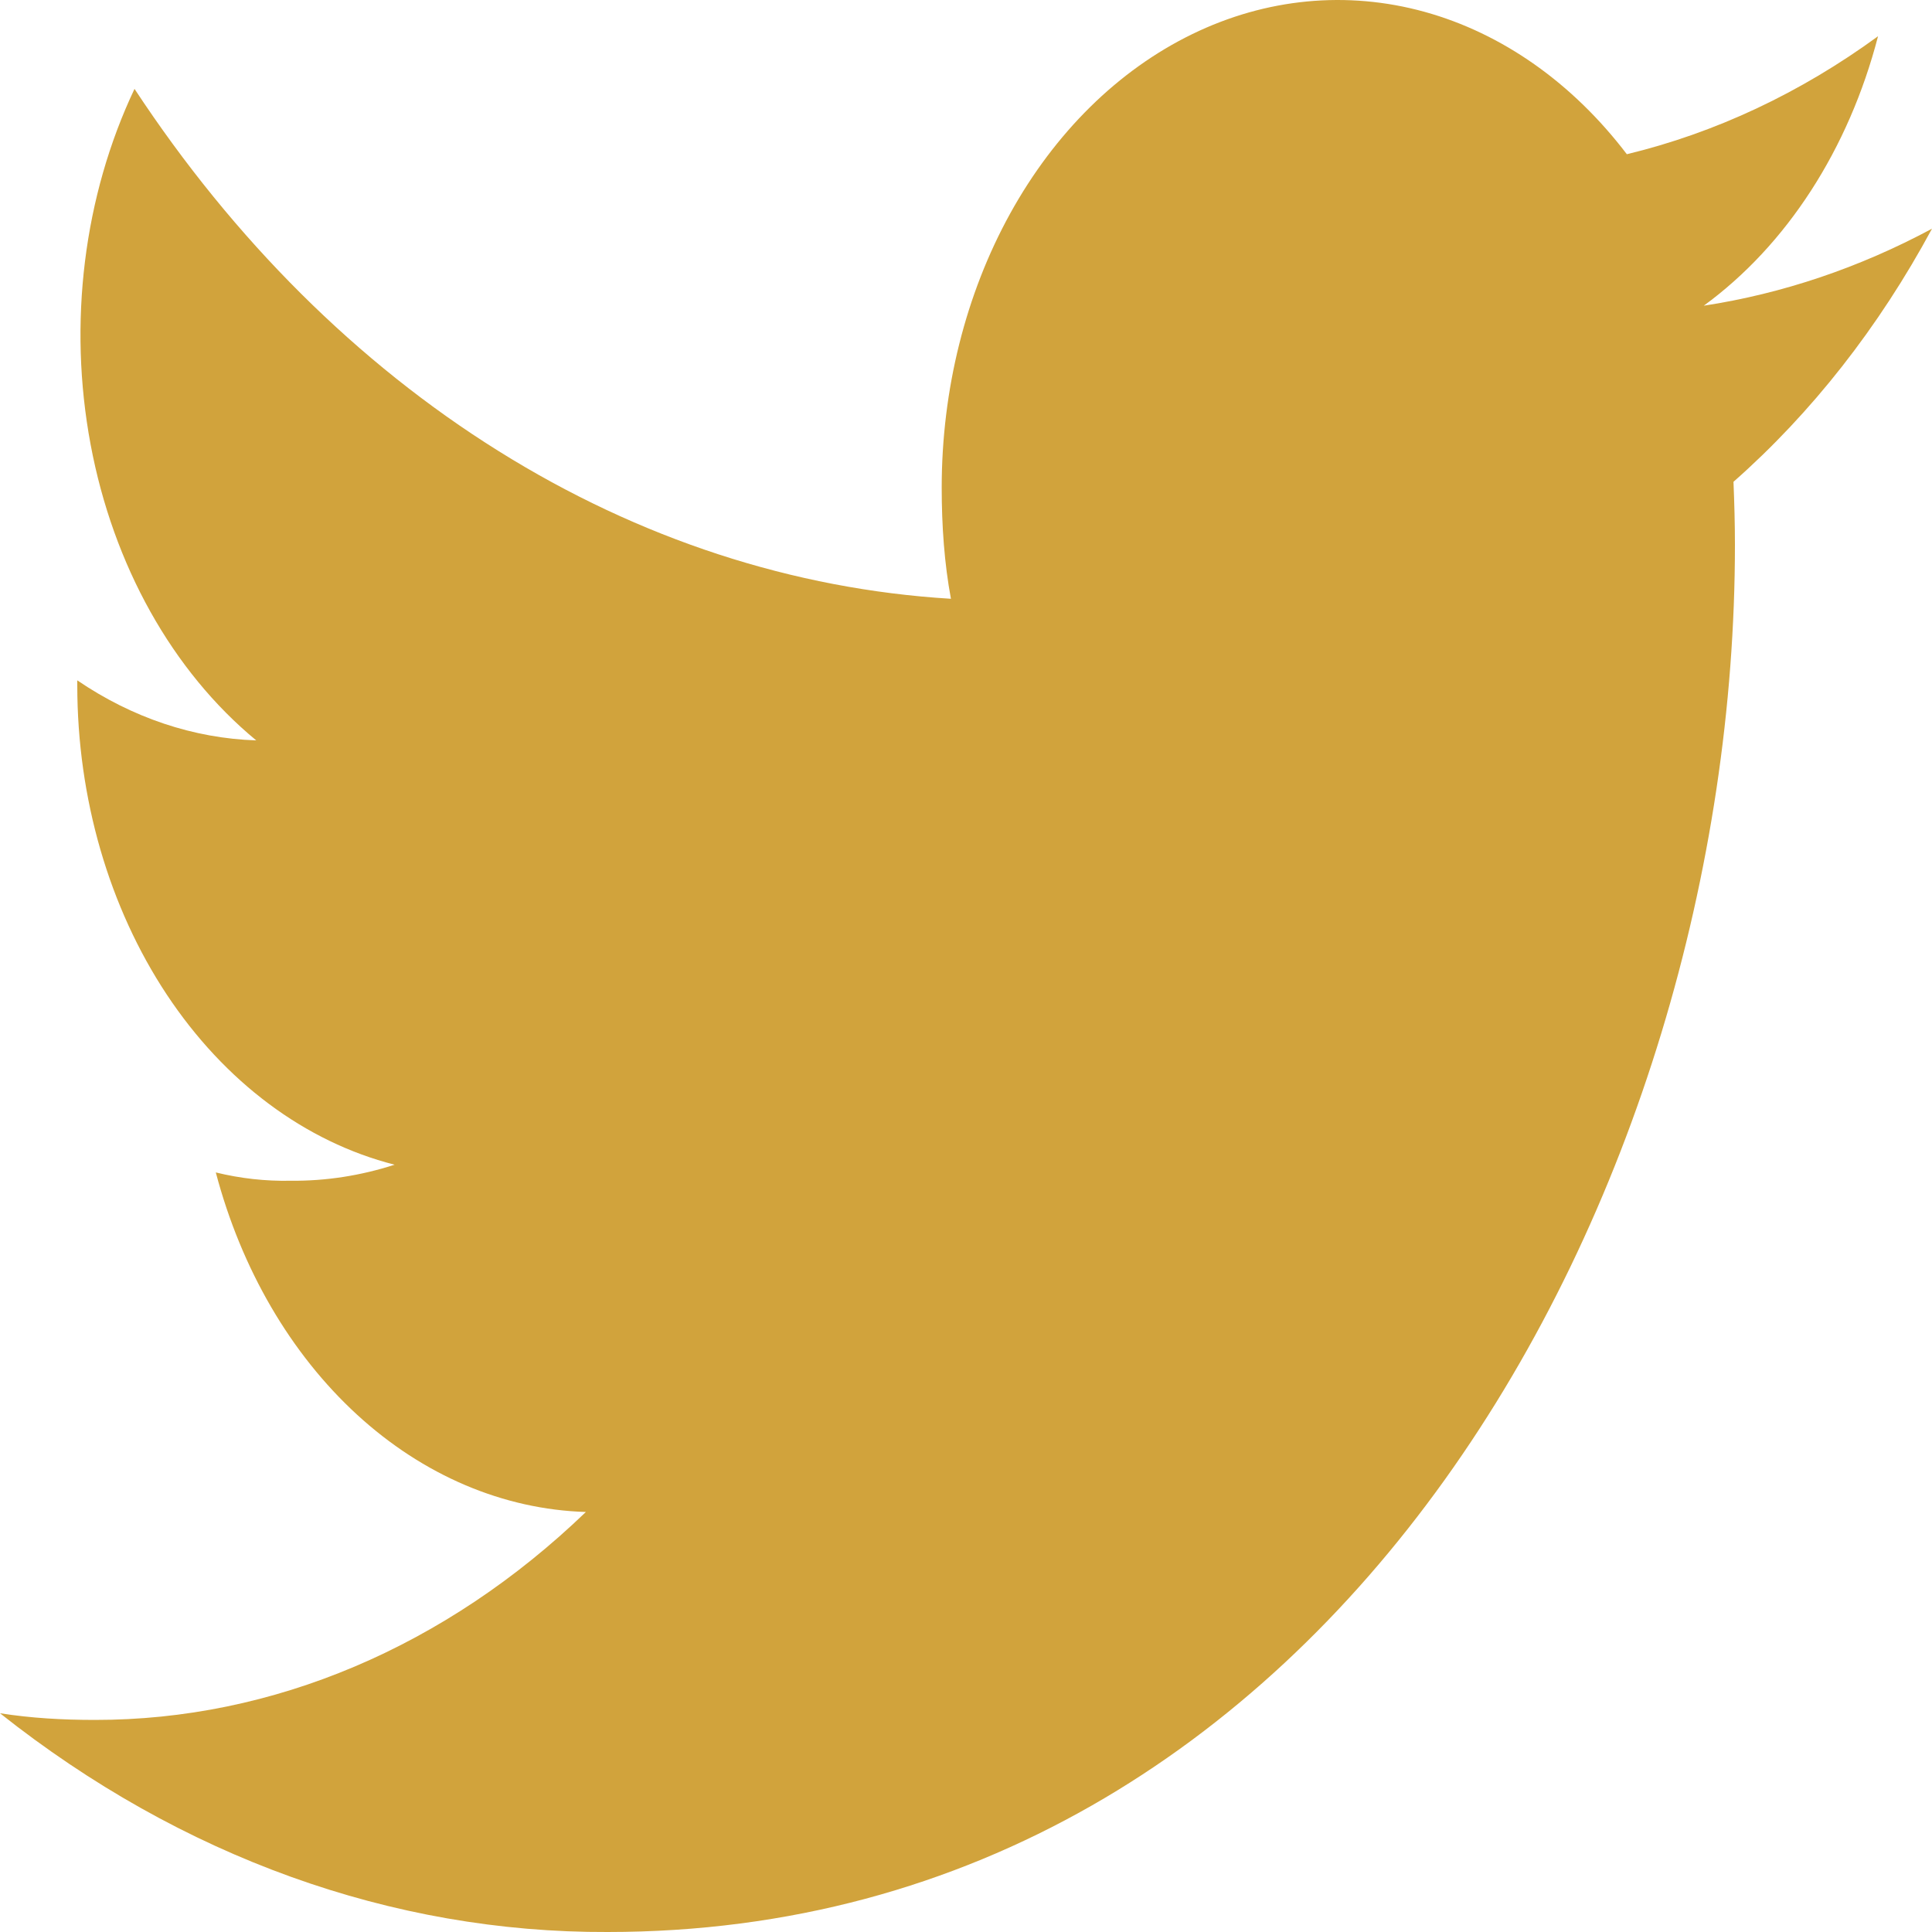
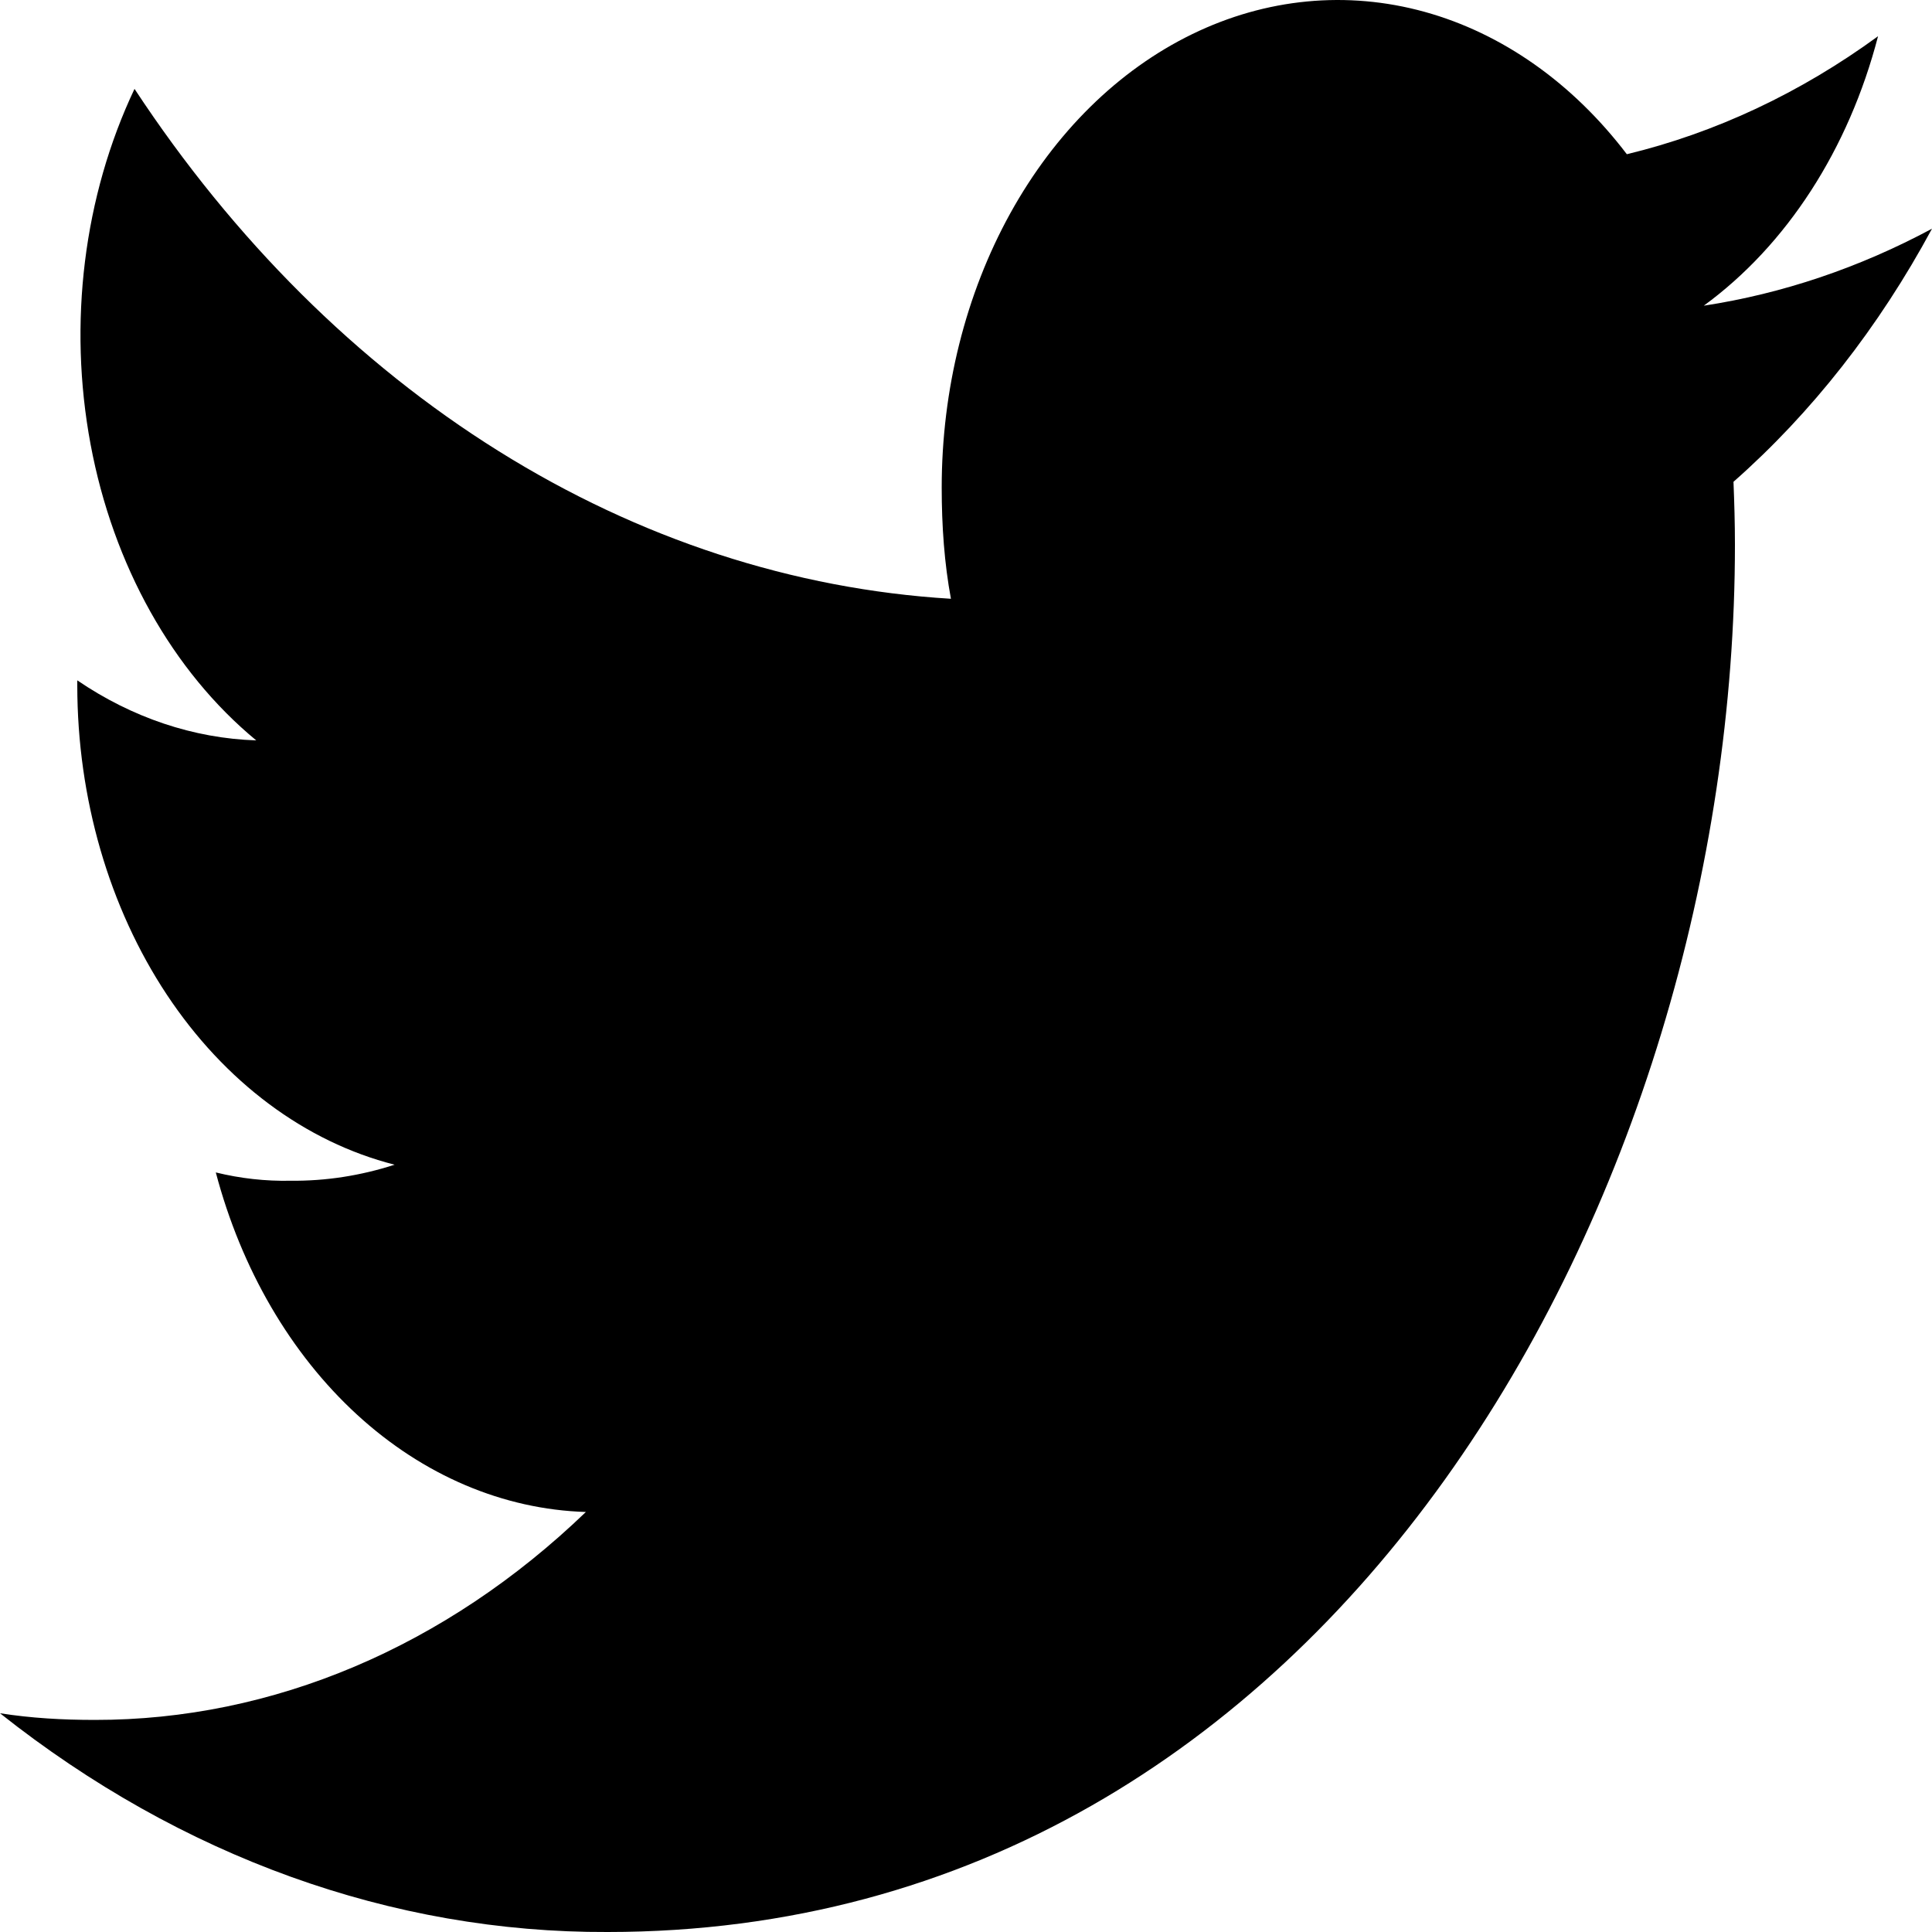
<svg xmlns="http://www.w3.org/2000/svg" width="40" height="40" viewBox="0 0 40 40" fill="none">
-   <path d="M40 4.735C38.495 5.543 36.904 6.08 35.275 6.329C36.992 5.075 38.275 3.091 38.883 0.75C37.275 1.924 35.516 2.75 33.682 3.193C32.558 1.716 31.099 0.689 29.494 0.245C27.889 -0.198 26.213 -0.038 24.683 0.707C23.153 1.451 21.841 2.744 20.916 4.418C19.991 6.093 19.497 8.071 19.497 10.095C19.497 10.895 19.552 11.664 19.688 12.397C16.425 12.2 13.233 11.158 10.321 9.338C7.408 7.519 4.84 4.964 2.785 1.84C1.732 4.061 1.407 6.692 1.875 9.198C2.343 11.705 3.57 13.897 5.305 15.329C4.007 15.286 2.736 14.86 1.6 14.086V14.197C1.602 16.527 2.257 18.786 3.453 20.592C4.65 22.398 6.316 23.642 8.17 24.114C7.468 24.341 6.745 24.453 6.02 24.446C5.499 24.457 4.978 24.399 4.468 24.274C4.997 26.277 6.019 28.029 7.391 29.288C8.763 30.547 10.419 31.251 12.13 31.304C9.227 34.098 5.647 35.614 1.962 35.609C1.29 35.609 0.645 35.572 0 35.471C3.75 38.445 8.119 40.018 12.58 40C27.67 40 35.92 24.615 35.92 11.28C35.92 10.834 35.907 10.403 35.89 9.975C37.507 8.55 38.9 6.775 40 4.735Z" fill="#D1A33C" />
+   <path d="M40 4.735C38.495 5.543 36.904 6.08 35.275 6.329C36.992 5.075 38.275 3.091 38.883 0.75C37.275 1.924 35.516 2.75 33.682 3.193C32.558 1.716 31.099 0.689 29.494 0.245C27.889 -0.198 26.213 -0.038 24.683 0.707C23.153 1.451 21.841 2.744 20.916 4.418C19.991 6.093 19.497 8.071 19.497 10.095C19.497 10.895 19.552 11.664 19.688 12.397C16.425 12.2 13.233 11.158 10.321 9.338C7.408 7.519 4.84 4.964 2.785 1.84C1.732 4.061 1.407 6.692 1.875 9.198C2.343 11.705 3.57 13.897 5.305 15.329C4.007 15.286 2.736 14.86 1.6 14.086V14.197C1.602 16.527 2.257 18.786 3.453 20.592C4.65 22.398 6.316 23.642 8.17 24.114C7.468 24.341 6.745 24.453 6.02 24.446C5.499 24.457 4.978 24.399 4.468 24.274C4.997 26.277 6.019 28.029 7.391 29.288C8.763 30.547 10.419 31.251 12.13 31.304C9.227 34.098 5.647 35.614 1.962 35.609C1.29 35.609 0.645 35.572 0 35.471C3.75 38.445 8.119 40.018 12.58 40C27.67 40 35.92 24.615 35.92 11.28C35.92 10.834 35.907 10.403 35.89 9.975C37.507 8.55 38.9 6.775 40 4.735Z" fill="#000000" />
</svg>
